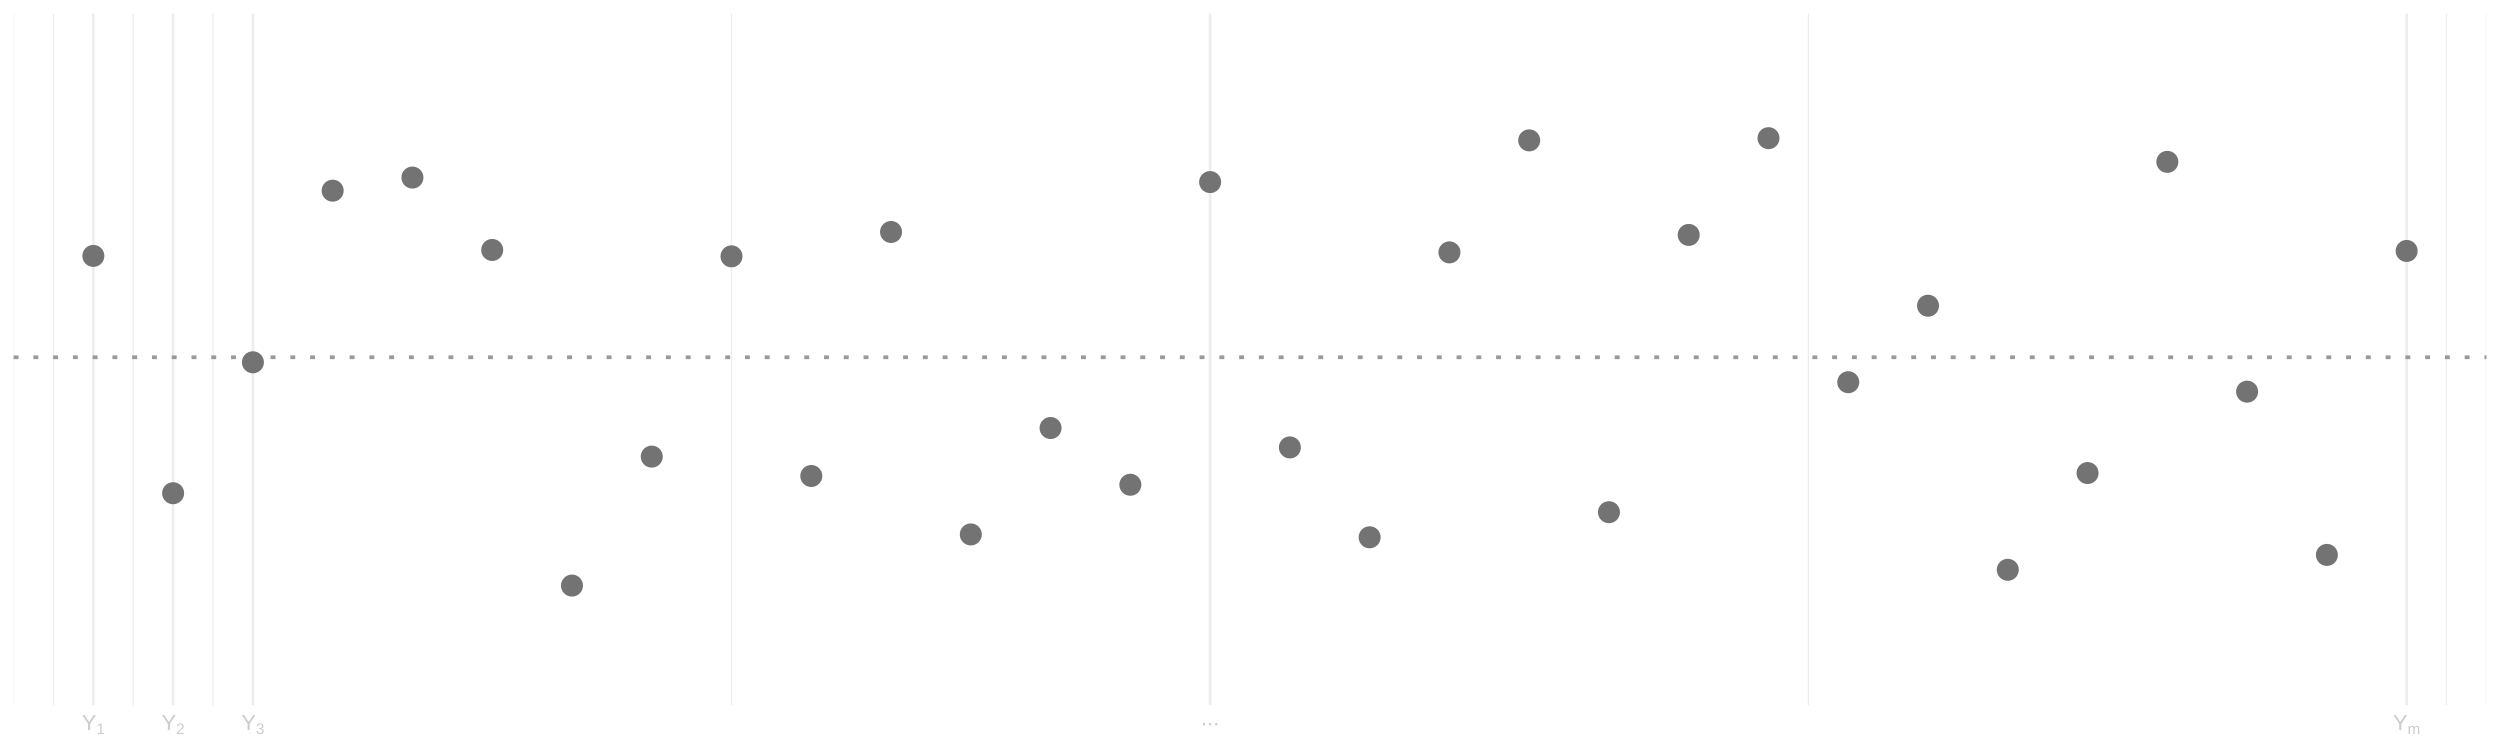
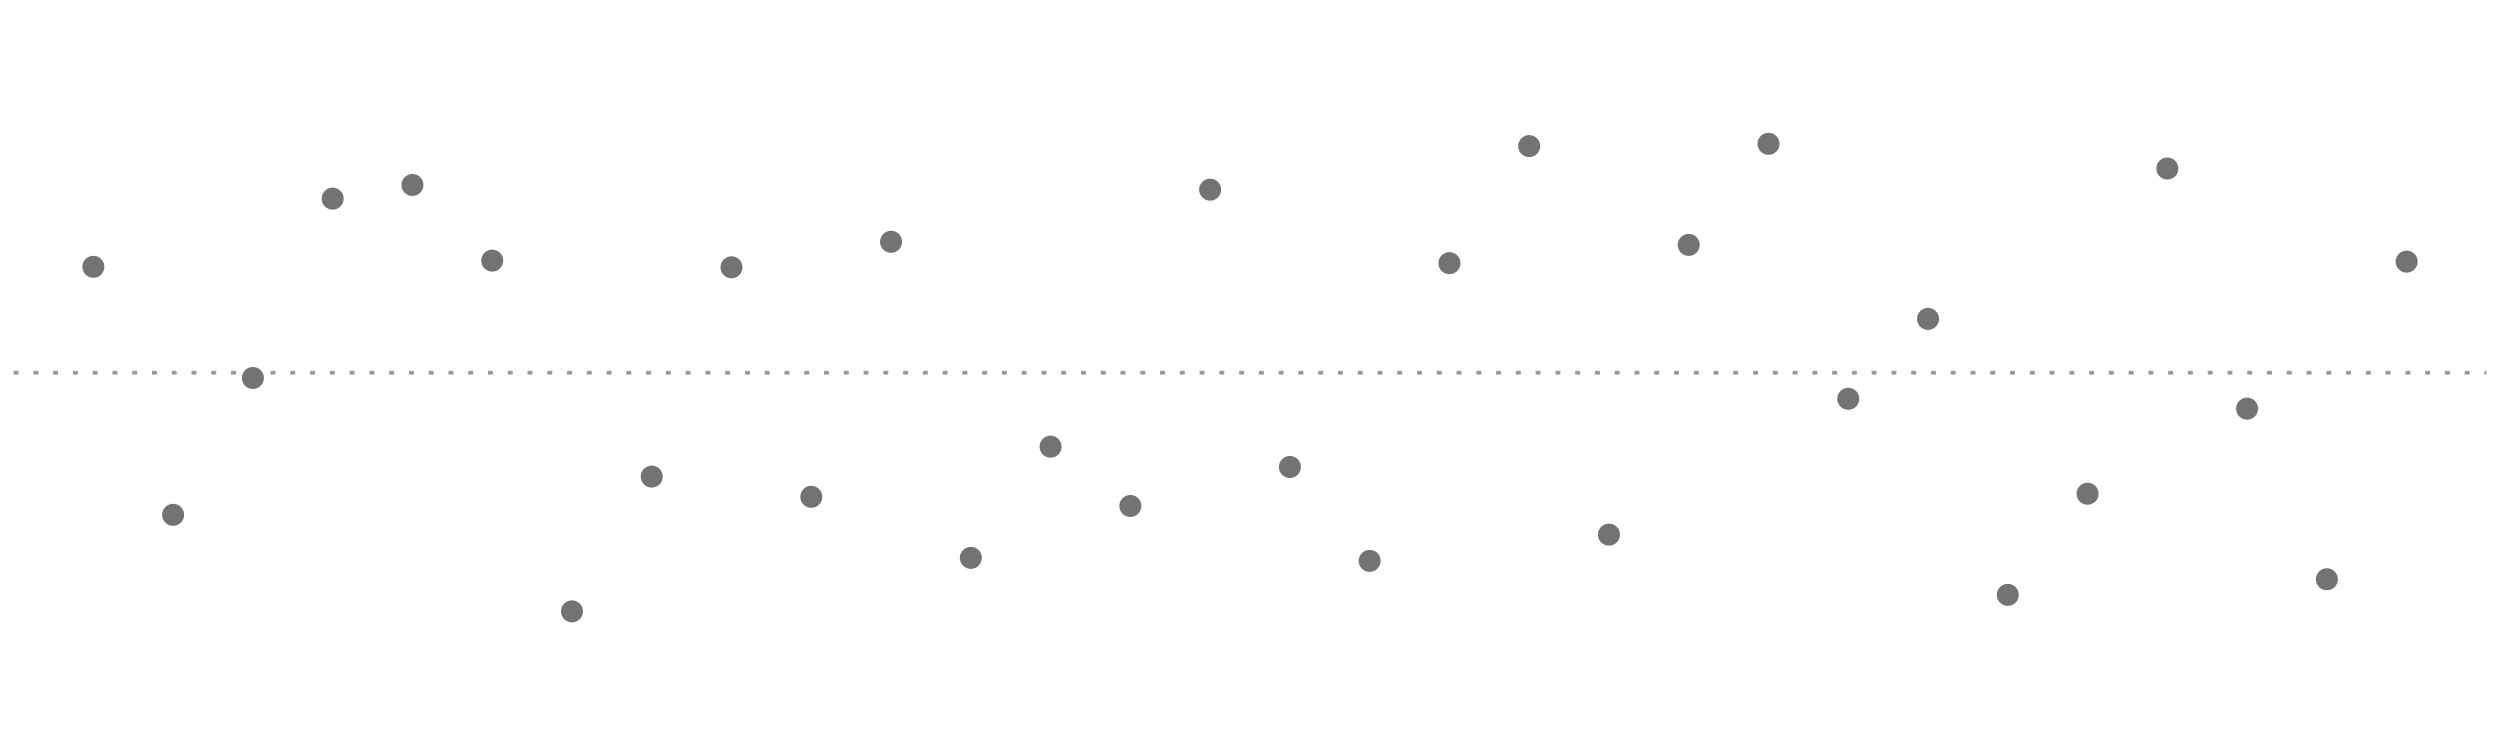
<svg xmlns="http://www.w3.org/2000/svg" width="1008.00pt" height="302.40pt" viewBox="0 0 1008.00 302.40">
  <g class="svglite">
    <defs>
      <style type="text/css">
    .svglite line, .svglite polyline, .svglite polygon, .svglite path, .svglite rect, .svglite circle {
      fill: none;
      stroke: #000000;
      stroke-linecap: round;
      stroke-linejoin: round;
      stroke-miterlimit: 10.00;
    }
    .svglite text {
      white-space: pre;
    }
    .svglite g.glyphgroup path {
      fill: inherit;
      stroke: none;
    }
  </style>
    </defs>
    <rect width="100%" height="100%" style="stroke: none; fill: none;" />
    <defs>
      <clipPath id="cpMC4wMHwxMDA4LjAwfDAuMDB8MzAyLjQw">
        <rect x="0.00" y="0.00" width="1008.00" height="302.40" />
      </clipPath>
    </defs>
    <g clip-path="url(#cpMC4wMHwxMDA4LjAwfDAuMDB8MzAyLjQw)">
      <rect x="0.00" y="0.00" width="1008.00" height="302.40" style="stroke-width: 1.07; stroke: none;" />
    </g>
    <defs>
-       <clipPath id="cpNS40OHwxMDAyLjUyfDUuNDh8Mjg0LjM2">
-         <rect x="5.48" y="5.48" width="997.04" height="278.88" />
+       <clipPath id="cpNS40OHwxMDAyLjUyfDUuNDh8Mjk2Ljky">
+         <rect x="5.48" y="5.48" width="997.04" height="291.44" />
      </clipPath>
    </defs>
-     <g clip-path="url(#cpNS40OHwxMDAyLjUyfDUuNDh8Mjg0LjM2)">
-       <rect x="5.48" y="5.48" width="997.04" height="278.88" style="stroke-width: 1.07; stroke: none;" />
-       <polyline points="5.48,284.36 5.48,5.48 " style="stroke-width: 0.53; stroke: #000000; stroke-opacity: 0.071; stroke-linecap: butt;" />
-       <polyline points="21.56,284.36 21.56,5.48 " style="stroke-width: 0.53; stroke: #000000; stroke-opacity: 0.071; stroke-linecap: butt;" />
-       <polyline points="53.72,284.36 53.72,5.48 " style="stroke-width: 0.53; stroke: #000000; stroke-opacity: 0.071; stroke-linecap: butt;" />
-       <polyline points="85.89,284.36 85.89,5.48 " style="stroke-width: 0.53; stroke: #000000; stroke-opacity: 0.071; stroke-linecap: butt;" />
-       <polyline points="294.94,284.36 294.94,5.48 " style="stroke-width: 0.53; stroke: #000000; stroke-opacity: 0.071; stroke-linecap: butt;" />
-       <polyline points="729.14,284.36 729.14,5.48 " style="stroke-width: 0.53; stroke: #000000; stroke-opacity: 0.071; stroke-linecap: butt;" />
-       <polyline points="986.44,284.36 986.44,5.48 " style="stroke-width: 0.53; stroke: #000000; stroke-opacity: 0.071; stroke-linecap: butt;" />
-       <polyline points="1002.52,284.36 1002.52,5.48 " style="stroke-width: 0.53; stroke: #000000; stroke-opacity: 0.071; stroke-linecap: butt;" />
-       <polyline points="37.64,284.36 37.64,5.48 " style="stroke-width: 1.07; stroke: #000000; stroke-opacity: 0.071; stroke-linecap: butt;" />
-       <polyline points="69.80,284.36 69.80,5.48 " style="stroke-width: 1.07; stroke: #000000; stroke-opacity: 0.071; stroke-linecap: butt;" />
-       <polyline points="101.97,284.36 101.97,5.48 " style="stroke-width: 1.07; stroke: #000000; stroke-opacity: 0.071; stroke-linecap: butt;" />
-       <polyline points="487.92,284.36 487.92,5.48 " style="stroke-width: 1.07; stroke: #000000; stroke-opacity: 0.071; stroke-linecap: butt;" />
-       <polyline points="970.36,284.36 970.36,5.48 " style="stroke-width: 1.07; stroke: #000000; stroke-opacity: 0.071; stroke-linecap: butt;" />
-       <line x1="5.48" y1="144.05" x2="1002.52" y2="144.05" style="stroke-width: 1.49; stroke: #999999; stroke-dasharray: 1.99,5.98; stroke-linecap: butt;" />
-       <circle cx="37.64" cy="103.18" r="4.09" style="stroke-width: 0.71; stroke: #737373; fill: #737373;" />
-       <circle cx="69.80" cy="198.86" r="4.09" style="stroke-width: 0.71; stroke: #737373; fill: #737373;" />
-       <circle cx="101.97" cy="146.07" r="4.09" style="stroke-width: 0.71; stroke: #737373; fill: #737373;" />
-       <circle cx="134.13" cy="76.88" r="4.09" style="stroke-width: 0.71; stroke: #737373; fill: #737373;" />
-       <circle cx="166.29" cy="71.60" r="4.09" style="stroke-width: 0.71; stroke: #737373; fill: #737373;" />
-       <circle cx="198.46" cy="100.79" r="4.09" style="stroke-width: 0.71; stroke: #737373; fill: #737373;" />
-       <circle cx="230.62" cy="236.11" r="4.09" style="stroke-width: 0.71; stroke: #737373; fill: #737373;" />
-       <circle cx="262.78" cy="184.11" r="4.09" style="stroke-width: 0.71; stroke: #737373; fill: #737373;" />
-       <circle cx="294.94" cy="103.36" r="4.09" style="stroke-width: 0.71; stroke: #737373; fill: #737373;" />
-       <circle cx="327.11" cy="191.92" r="4.09" style="stroke-width: 0.71; stroke: #737373; fill: #737373;" />
-       <circle cx="359.27" cy="93.53" r="4.09" style="stroke-width: 0.71; stroke: #737373; fill: #737373;" />
-       <circle cx="391.43" cy="215.48" r="4.09" style="stroke-width: 0.71; stroke: #737373; fill: #737373;" />
-       <circle cx="423.59" cy="172.58" r="4.09" style="stroke-width: 0.71; stroke: #737373; fill: #737373;" />
-       <circle cx="455.76" cy="195.45" r="4.09" style="stroke-width: 0.71; stroke: #737373; fill: #737373;" />
-       <circle cx="487.92" cy="73.41" r="4.09" style="stroke-width: 0.71; stroke: #737373; fill: #737373;" />
-       <circle cx="520.08" cy="180.40" r="4.09" style="stroke-width: 0.71; stroke: #737373; fill: #737373;" />
-       <circle cx="552.24" cy="216.64" r="4.09" style="stroke-width: 0.71; stroke: #737373; fill: #737373;" />
-       <circle cx="584.41" cy="101.76" r="4.09" style="stroke-width: 0.71; stroke: #737373; fill: #737373;" />
-       <circle cx="616.57" cy="56.60" r="4.09" style="stroke-width: 0.71; stroke: #737373; fill: #737373;" />
-       <circle cx="648.73" cy="206.52" r="4.09" style="stroke-width: 0.71; stroke: #737373; fill: #737373;" />
-       <circle cx="680.89" cy="94.72" r="4.09" style="stroke-width: 0.71; stroke: #737373; fill: #737373;" />
-       <circle cx="713.06" cy="55.71" r="4.09" style="stroke-width: 0.71; stroke: #737373; fill: #737373;" />
-       <circle cx="745.22" cy="154.11" r="4.09" style="stroke-width: 0.71; stroke: #737373; fill: #737373;" />
-       <circle cx="777.38" cy="123.27" r="4.09" style="stroke-width: 0.71; stroke: #737373; fill: #737373;" />
-       <circle cx="809.54" cy="229.74" r="4.09" style="stroke-width: 0.71; stroke: #737373; fill: #737373;" />
-       <circle cx="841.71" cy="190.73" r="4.09" style="stroke-width: 0.71; stroke: #737373; fill: #737373;" />
-       <circle cx="873.87" cy="65.26" r="4.09" style="stroke-width: 0.71; stroke: #737373; fill: #737373;" />
-       <circle cx="906.03" cy="157.91" r="4.09" style="stroke-width: 0.71; stroke: #737373; fill: #737373;" />
-       <circle cx="938.20" cy="223.74" r="4.09" style="stroke-width: 0.71; stroke: #737373; fill: #737373;" />
-       <circle cx="970.36" cy="101.18" r="4.09" style="stroke-width: 0.71; stroke: #737373; fill: #737373;" />
+     <g clip-path="url(#cpNS40OHwxMDAyLjUyfDUuNDh8Mjk2Ljky)">
+       <rect x="5.48" y="5.48" width="997.04" height="291.44" style="stroke-width: 1.07; stroke: none;" />
+       <line x1="5.48" y1="150.29" x2="1002.52" y2="150.29" style="stroke-width: 1.49; stroke: #999999; stroke-dasharray: 1.99,5.98; stroke-linecap: butt;" />
+       <circle cx="37.64" cy="107.58" r="4.09" style="stroke-width: 0.71; stroke: #737373; fill: #737373;" />
+       <circle cx="69.80" cy="207.57" r="4.09" style="stroke-width: 0.71; stroke: #737373; fill: #737373;" />
+       <circle cx="101.97" cy="152.40" r="4.09" style="stroke-width: 0.71; stroke: #737373; fill: #737373;" />
+       <circle cx="134.13" cy="80.09" r="4.09" style="stroke-width: 0.71; stroke: #737373; fill: #737373;" />
+       <circle cx="166.29" cy="74.58" r="4.09" style="stroke-width: 0.71; stroke: #737373; fill: #737373;" />
+       <circle cx="198.46" cy="105.08" r="4.09" style="stroke-width: 0.71; stroke: #737373; fill: #737373;" />
+       <circle cx="230.62" cy="246.50" r="4.09" style="stroke-width: 0.71; stroke: #737373; fill: #737373;" />
+       <circle cx="262.78" cy="192.16" r="4.09" style="stroke-width: 0.71; stroke: #737373; fill: #737373;" />
+       <circle cx="294.94" cy="107.77" r="4.09" style="stroke-width: 0.71; stroke: #737373; fill: #737373;" />
+       <circle cx="327.11" cy="200.32" r="4.09" style="stroke-width: 0.71; stroke: #737373; fill: #737373;" />
+       <circle cx="359.27" cy="97.49" r="4.09" style="stroke-width: 0.71; stroke: #737373; fill: #737373;" />
+       <circle cx="391.43" cy="224.93" r="4.09" style="stroke-width: 0.71; stroke: #737373; fill: #737373;" />
+       <circle cx="423.59" cy="180.10" r="4.09" style="stroke-width: 0.71; stroke: #737373; fill: #737373;" />
+       <circle cx="455.76" cy="204.01" r="4.09" style="stroke-width: 0.71; stroke: #737373; fill: #737373;" />
+       <circle cx="487.92" cy="76.47" r="4.09" style="stroke-width: 0.71; stroke: #737373; fill: #737373;" />
+       <circle cx="520.08" cy="188.28" r="4.09" style="stroke-width: 0.71; stroke: #737373; fill: #737373;" />
+       <circle cx="552.24" cy="226.15" r="4.09" style="stroke-width: 0.71; stroke: #737373; fill: #737373;" />
+       <circle cx="584.41" cy="106.10" r="4.09" style="stroke-width: 0.71; stroke: #737373; fill: #737373;" />
+       <circle cx="616.57" cy="58.90" r="4.09" style="stroke-width: 0.71; stroke: #737373; fill: #737373;" />
+       <circle cx="648.73" cy="215.57" r="4.09" style="stroke-width: 0.71; stroke: #737373; fill: #737373;" />
+       <circle cx="680.89" cy="98.74" r="4.09" style="stroke-width: 0.71; stroke: #737373; fill: #737373;" />
+       <circle cx="713.06" cy="57.98" r="4.09" style="stroke-width: 0.71; stroke: #737373; fill: #737373;" />
+       <circle cx="745.22" cy="160.80" r="4.09" style="stroke-width: 0.71; stroke: #737373; fill: #737373;" />
+       <circle cx="777.38" cy="128.58" r="4.09" style="stroke-width: 0.71; stroke: #737373; fill: #737373;" />
+       <circle cx="809.54" cy="239.84" r="4.09" style="stroke-width: 0.71; stroke: #737373; fill: #737373;" />
+       <circle cx="841.71" cy="199.07" r="4.09" style="stroke-width: 0.71; stroke: #737373; fill: #737373;" />
+       <circle cx="873.87" cy="67.95" r="4.09" style="stroke-width: 0.71; stroke: #737373; fill: #737373;" />
+       <circle cx="906.03" cy="164.77" r="4.09" style="stroke-width: 0.71; stroke: #737373; fill: #737373;" />
+       <circle cx="938.20" cy="233.56" r="4.09" style="stroke-width: 0.71; stroke: #737373; fill: #737373;" />
+       <circle cx="970.36" cy="105.49" r="4.09" style="stroke-width: 0.71; stroke: #737373; fill: #737373;" />
    </g>
    <g clip-path="url(#cpMC4wMHwxMDA4LjAwfDAuMDB8MzAyLjQw)">
-       <text x="32.99" y="294.36" style="font-size: 8.80px;fill: #CCCCCC; font-family: &quot;Arial&quot;;" textLength="5.88px" lengthAdjust="spacingAndGlyphs">Y</text>
-       <text x="38.86" y="295.96" style="font-size: 6.16px;fill: #CCCCCC; font-family: &quot;Arial&quot;;" textLength="3.42px" lengthAdjust="spacingAndGlyphs">1</text>
-       <text x="65.16" y="294.36" style="font-size: 8.80px;fill: #CCCCCC; font-family: &quot;Arial&quot;;" textLength="5.88px" lengthAdjust="spacingAndGlyphs">Y</text>
-       <text x="71.03" y="295.96" style="font-size: 6.16px;fill: #CCCCCC; font-family: &quot;Arial&quot;;" textLength="3.42px" lengthAdjust="spacingAndGlyphs">2</text>
-       <text x="97.32" y="294.33" style="font-size: 8.80px;fill: #CCCCCC; font-family: &quot;Arial&quot;;" textLength="5.88px" lengthAdjust="spacingAndGlyphs">Y</text>
-       <text x="103.19" y="295.92" style="font-size: 6.16px;fill: #CCCCCC; font-family: &quot;Arial&quot;;" textLength="3.42px" lengthAdjust="spacingAndGlyphs">3</text>
-       <text x="484.26" y="292.45" style="font-size: 8.80px;fill: #CCCCCC; font-family: &quot;Arial&quot;;" textLength="7.31px" lengthAdjust="spacingAndGlyphs">...</text>
-       <text x="964.86" y="294.36" style="font-size: 8.80px;fill: #CCCCCC; font-family: &quot;Arial&quot;;" textLength="5.88px" lengthAdjust="spacingAndGlyphs">Y</text>
-       <text x="970.73" y="295.96" style="font-size: 6.16px;fill: #CCCCCC; font-family: &quot;Arial&quot;;" textLength="5.12px" lengthAdjust="spacingAndGlyphs">m</text>
-     </g>
+ </g>
  </g>
</svg>
